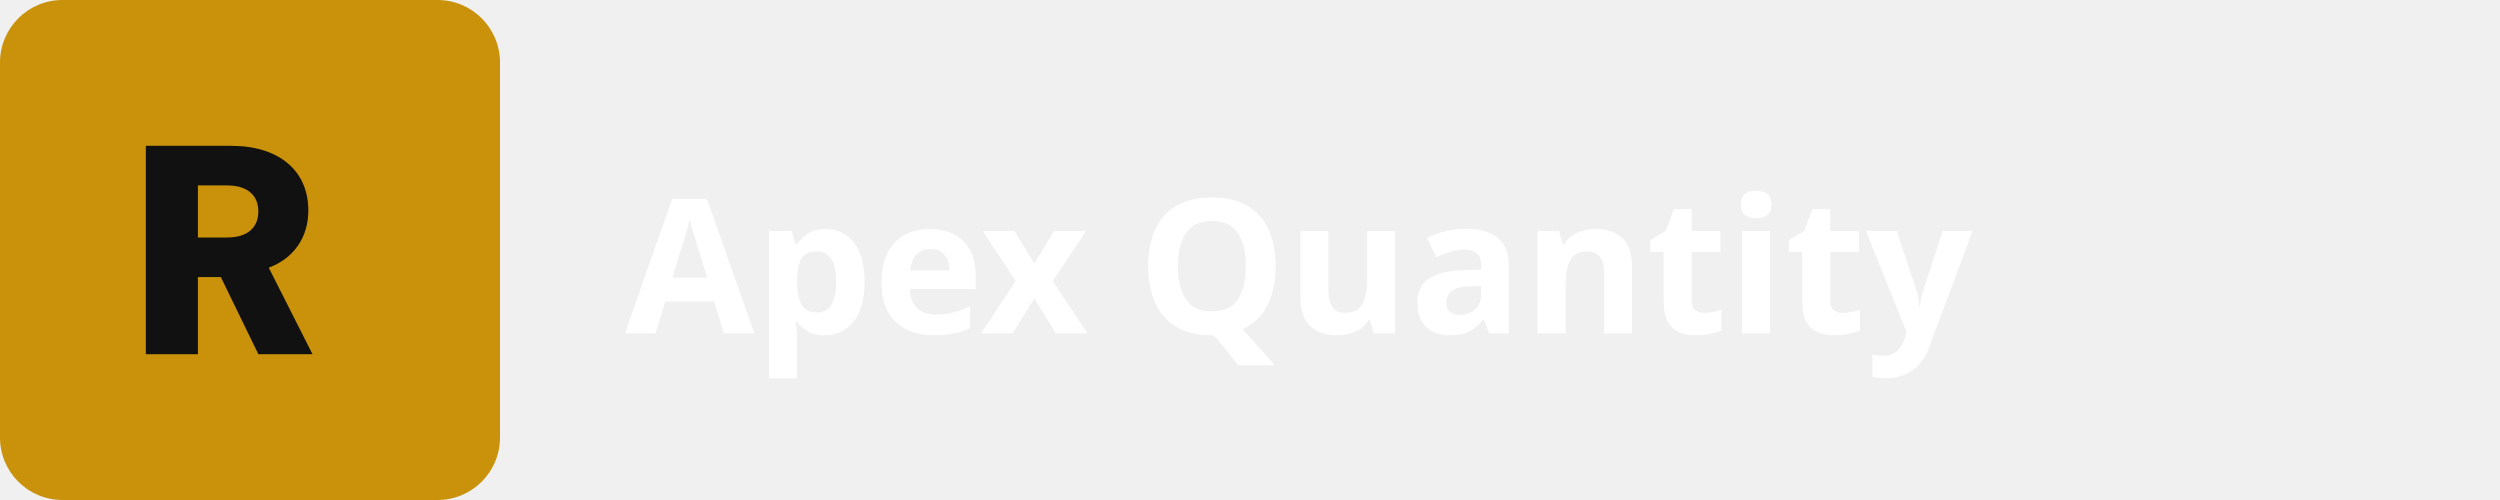
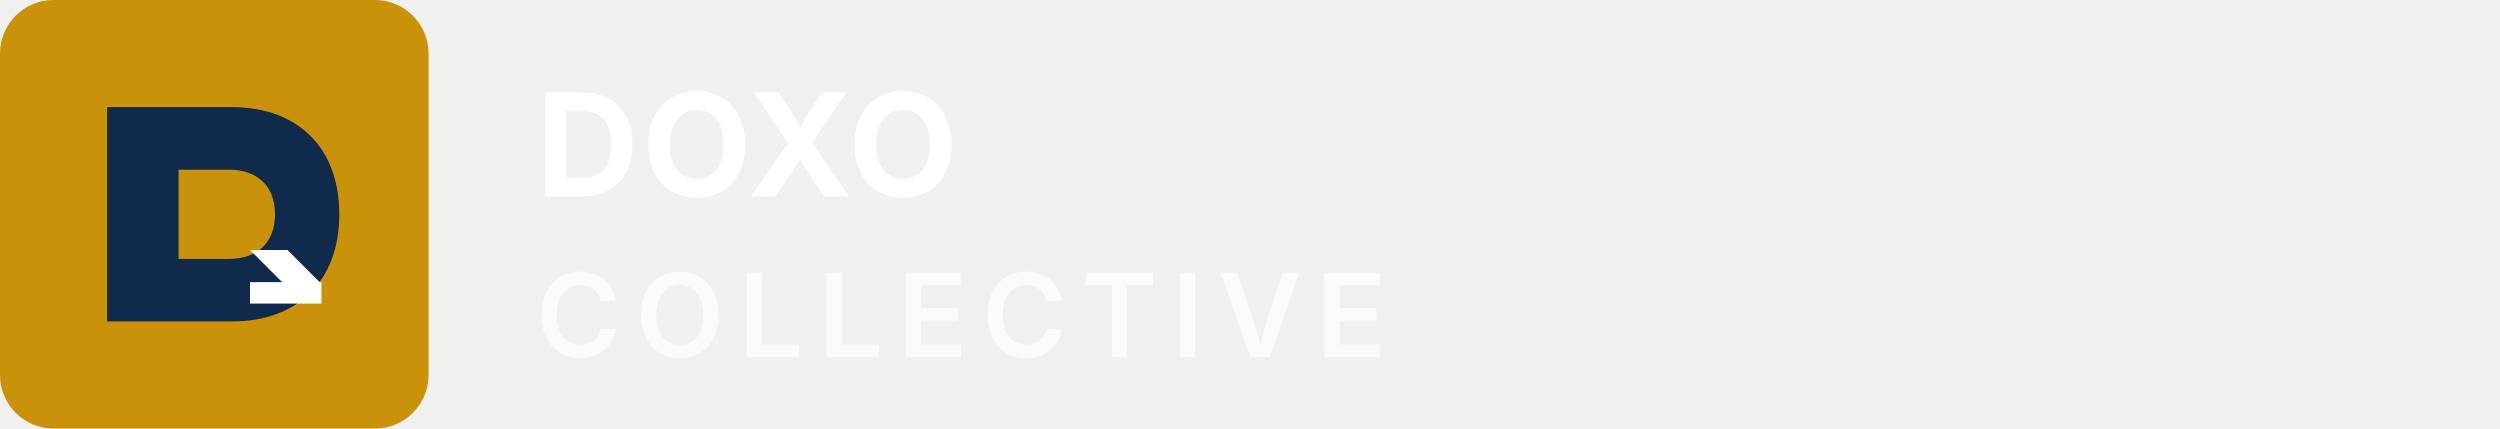
- <svg xmlns="http://www.w3.org/2000/svg" viewBox="0 0 240 48" fill="none">
-   <rect width="48" height="48" rx="6" fill="#c9920a" />
-   <path d="M14 34V14h8.2c4.6 0 7.4 2.4 7.4 6.2 0 2.6-1.4 4.6-3.8 5.5L30 34h-5.2l-3.6-7.4H19V34H14zm5-11.2h2.8c1.9 0 3-0.9 3-2.5s-1.1-2.5-3-2.5H19v5z" fill="#111111" />
-   <text x="60" y="32" font-family="system-ui,sans-serif" font-size="18" font-weight="700" fill="#ffffff">Apex Quantity</text>
+ <svg xmlns="http://www.w3.org/2000/svg" viewBox="0 0 280 48" fill="none" role="img" aria-label="Doxo Collective">
+   <rect x="0" y="0" width="48" height="48" rx="6" fill="#c9920a" />
+   <path d="M12 12h14c7.2 0 12 4.4 12 12s-4.8 12-12 12H12V12zm8 7v10h5.6c3.2 0 5.2-1.8 5.2-5s-2-5-5.2-5H20z" fill="#0f2a4a" />
+   <path d="M34 34l-6-6h4.2L36 31.8 34 34z" fill="#ffffff" />
+   <path d="M28 34h8v-2.4h-8V34z" fill="#ffffff" />
+   <text x="60" y="22" font-family="system-ui, -apple-system, Segoe UI, sans-serif" font-size="16" font-weight="700" fill="#ffffff" letter-spacing="0.02em">DOXO</text>
+   <text x="60" y="40" font-family="system-ui, -apple-system, Segoe UI, sans-serif" font-size="13" font-weight="600" fill="rgba(255,255,255,0.72)" letter-spacing="0.12em">COLLECTIVE</text>
</svg>
